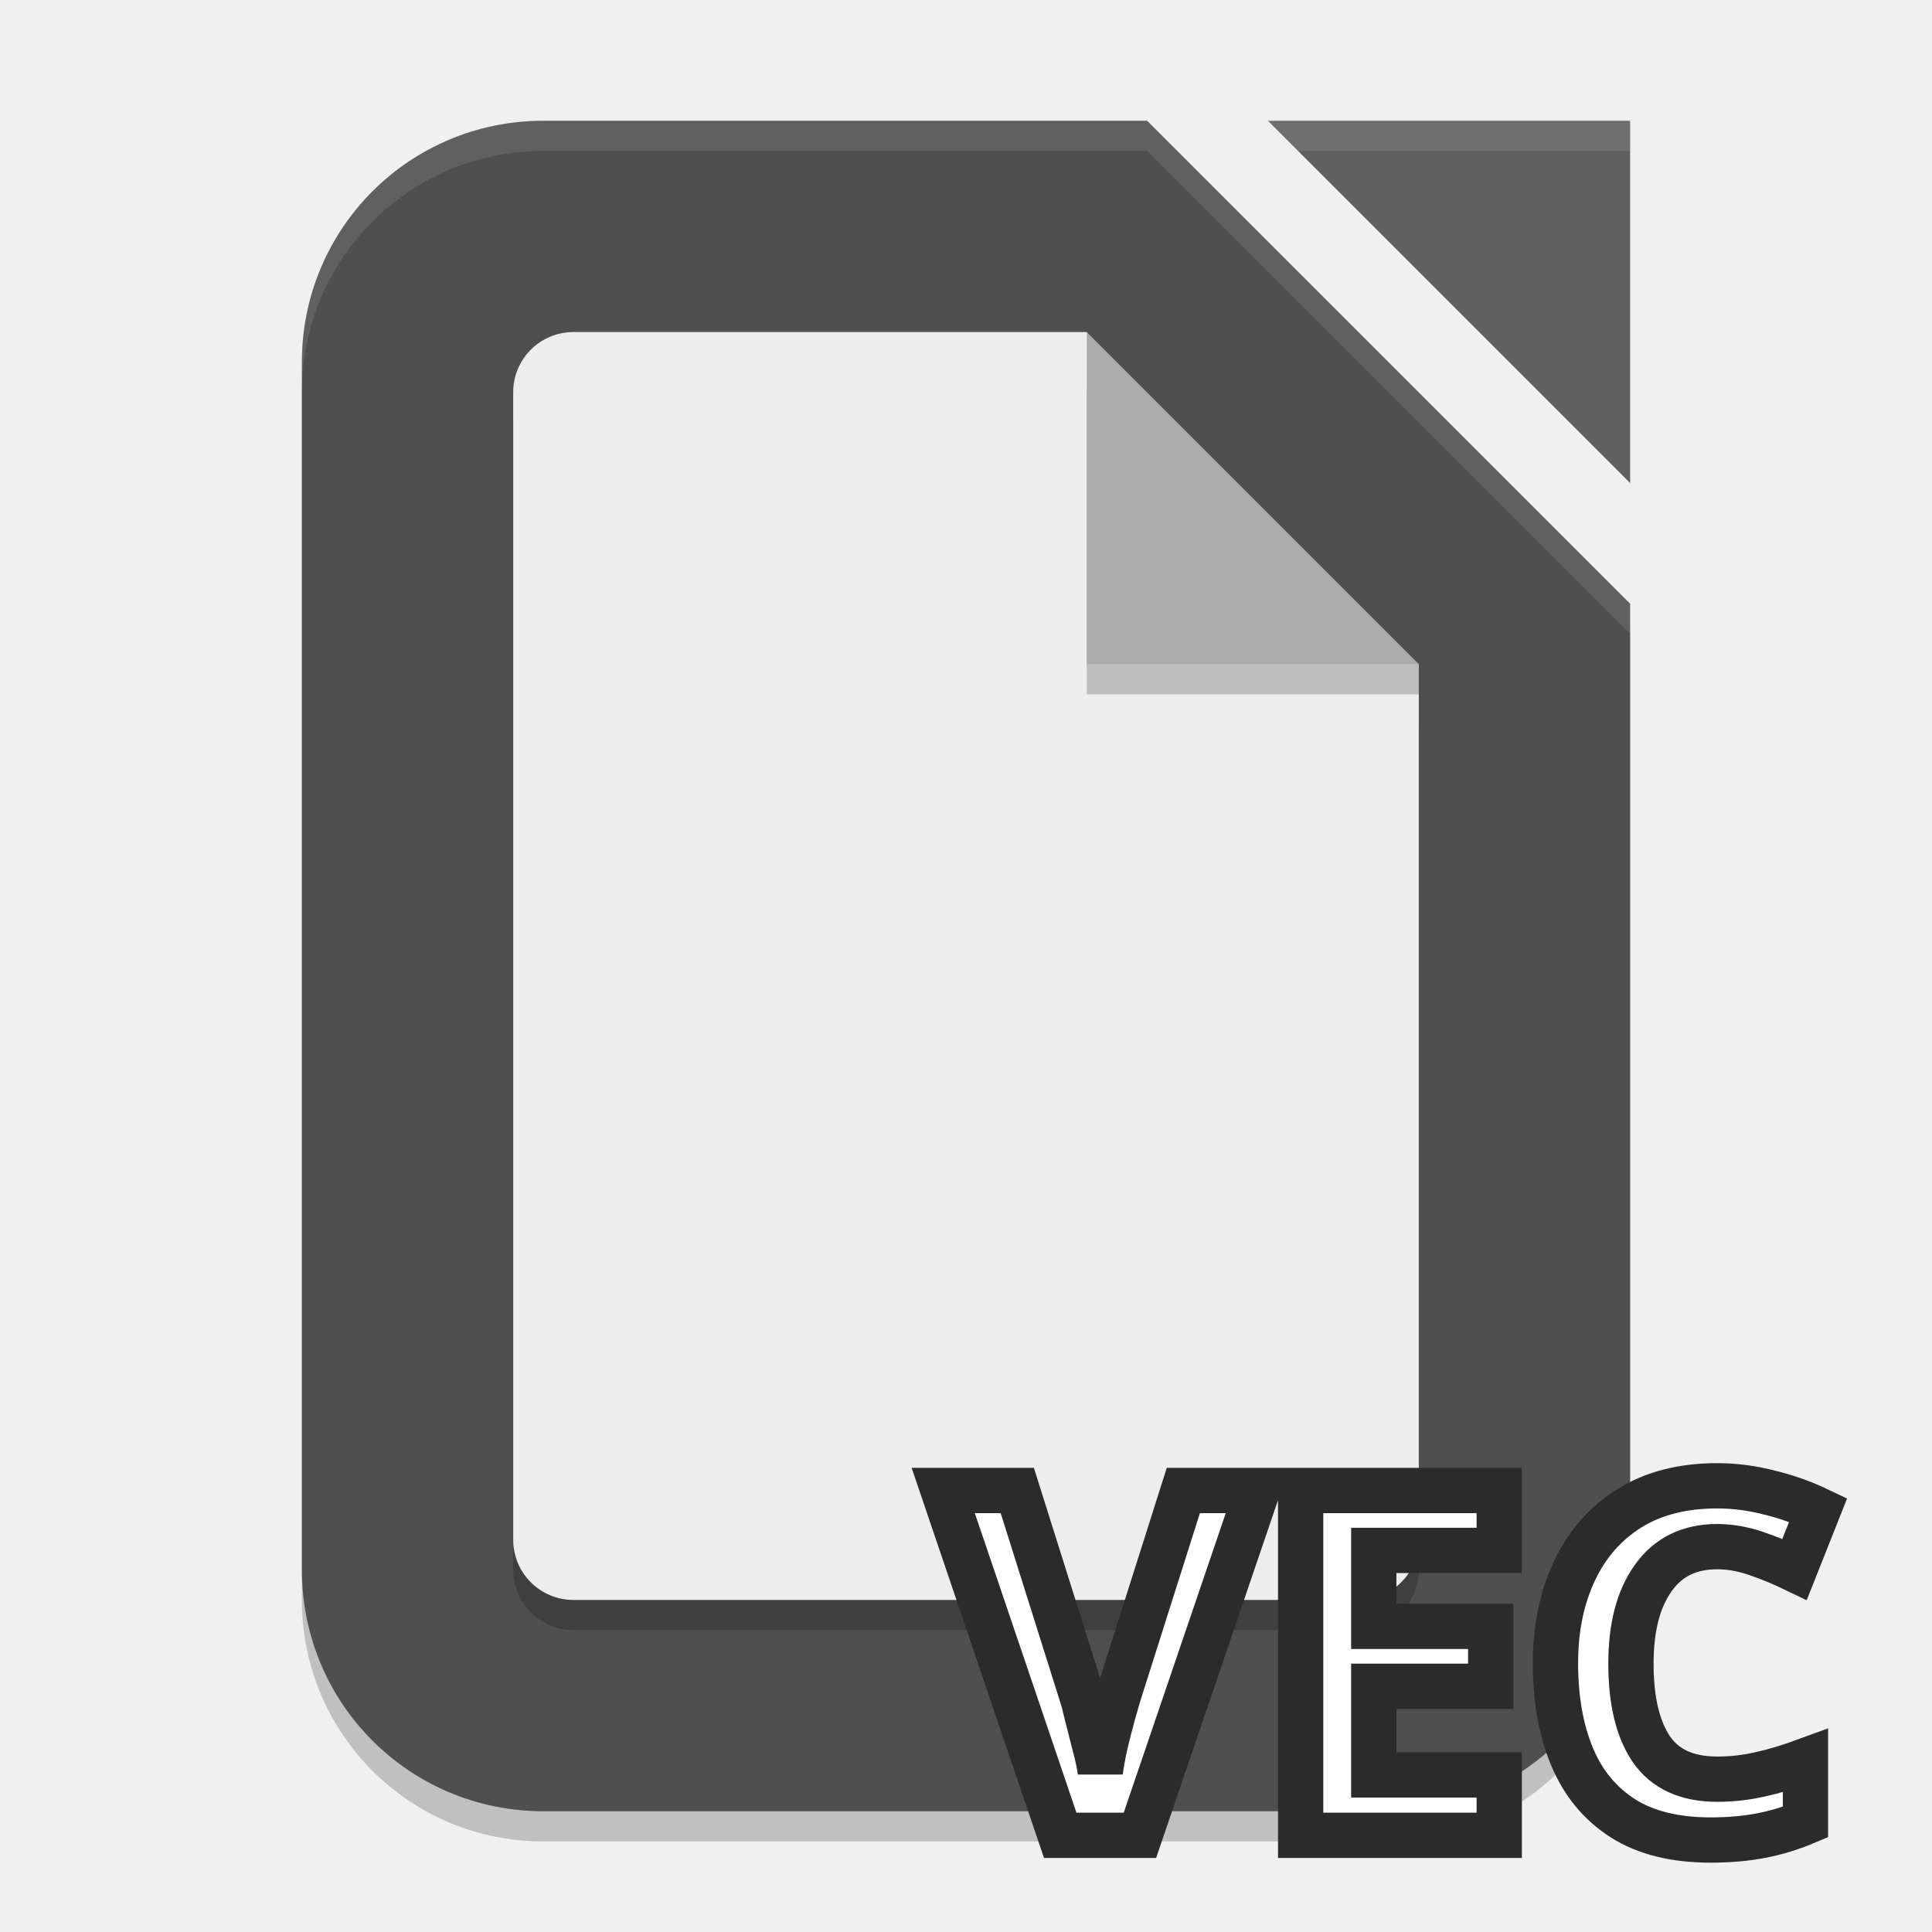
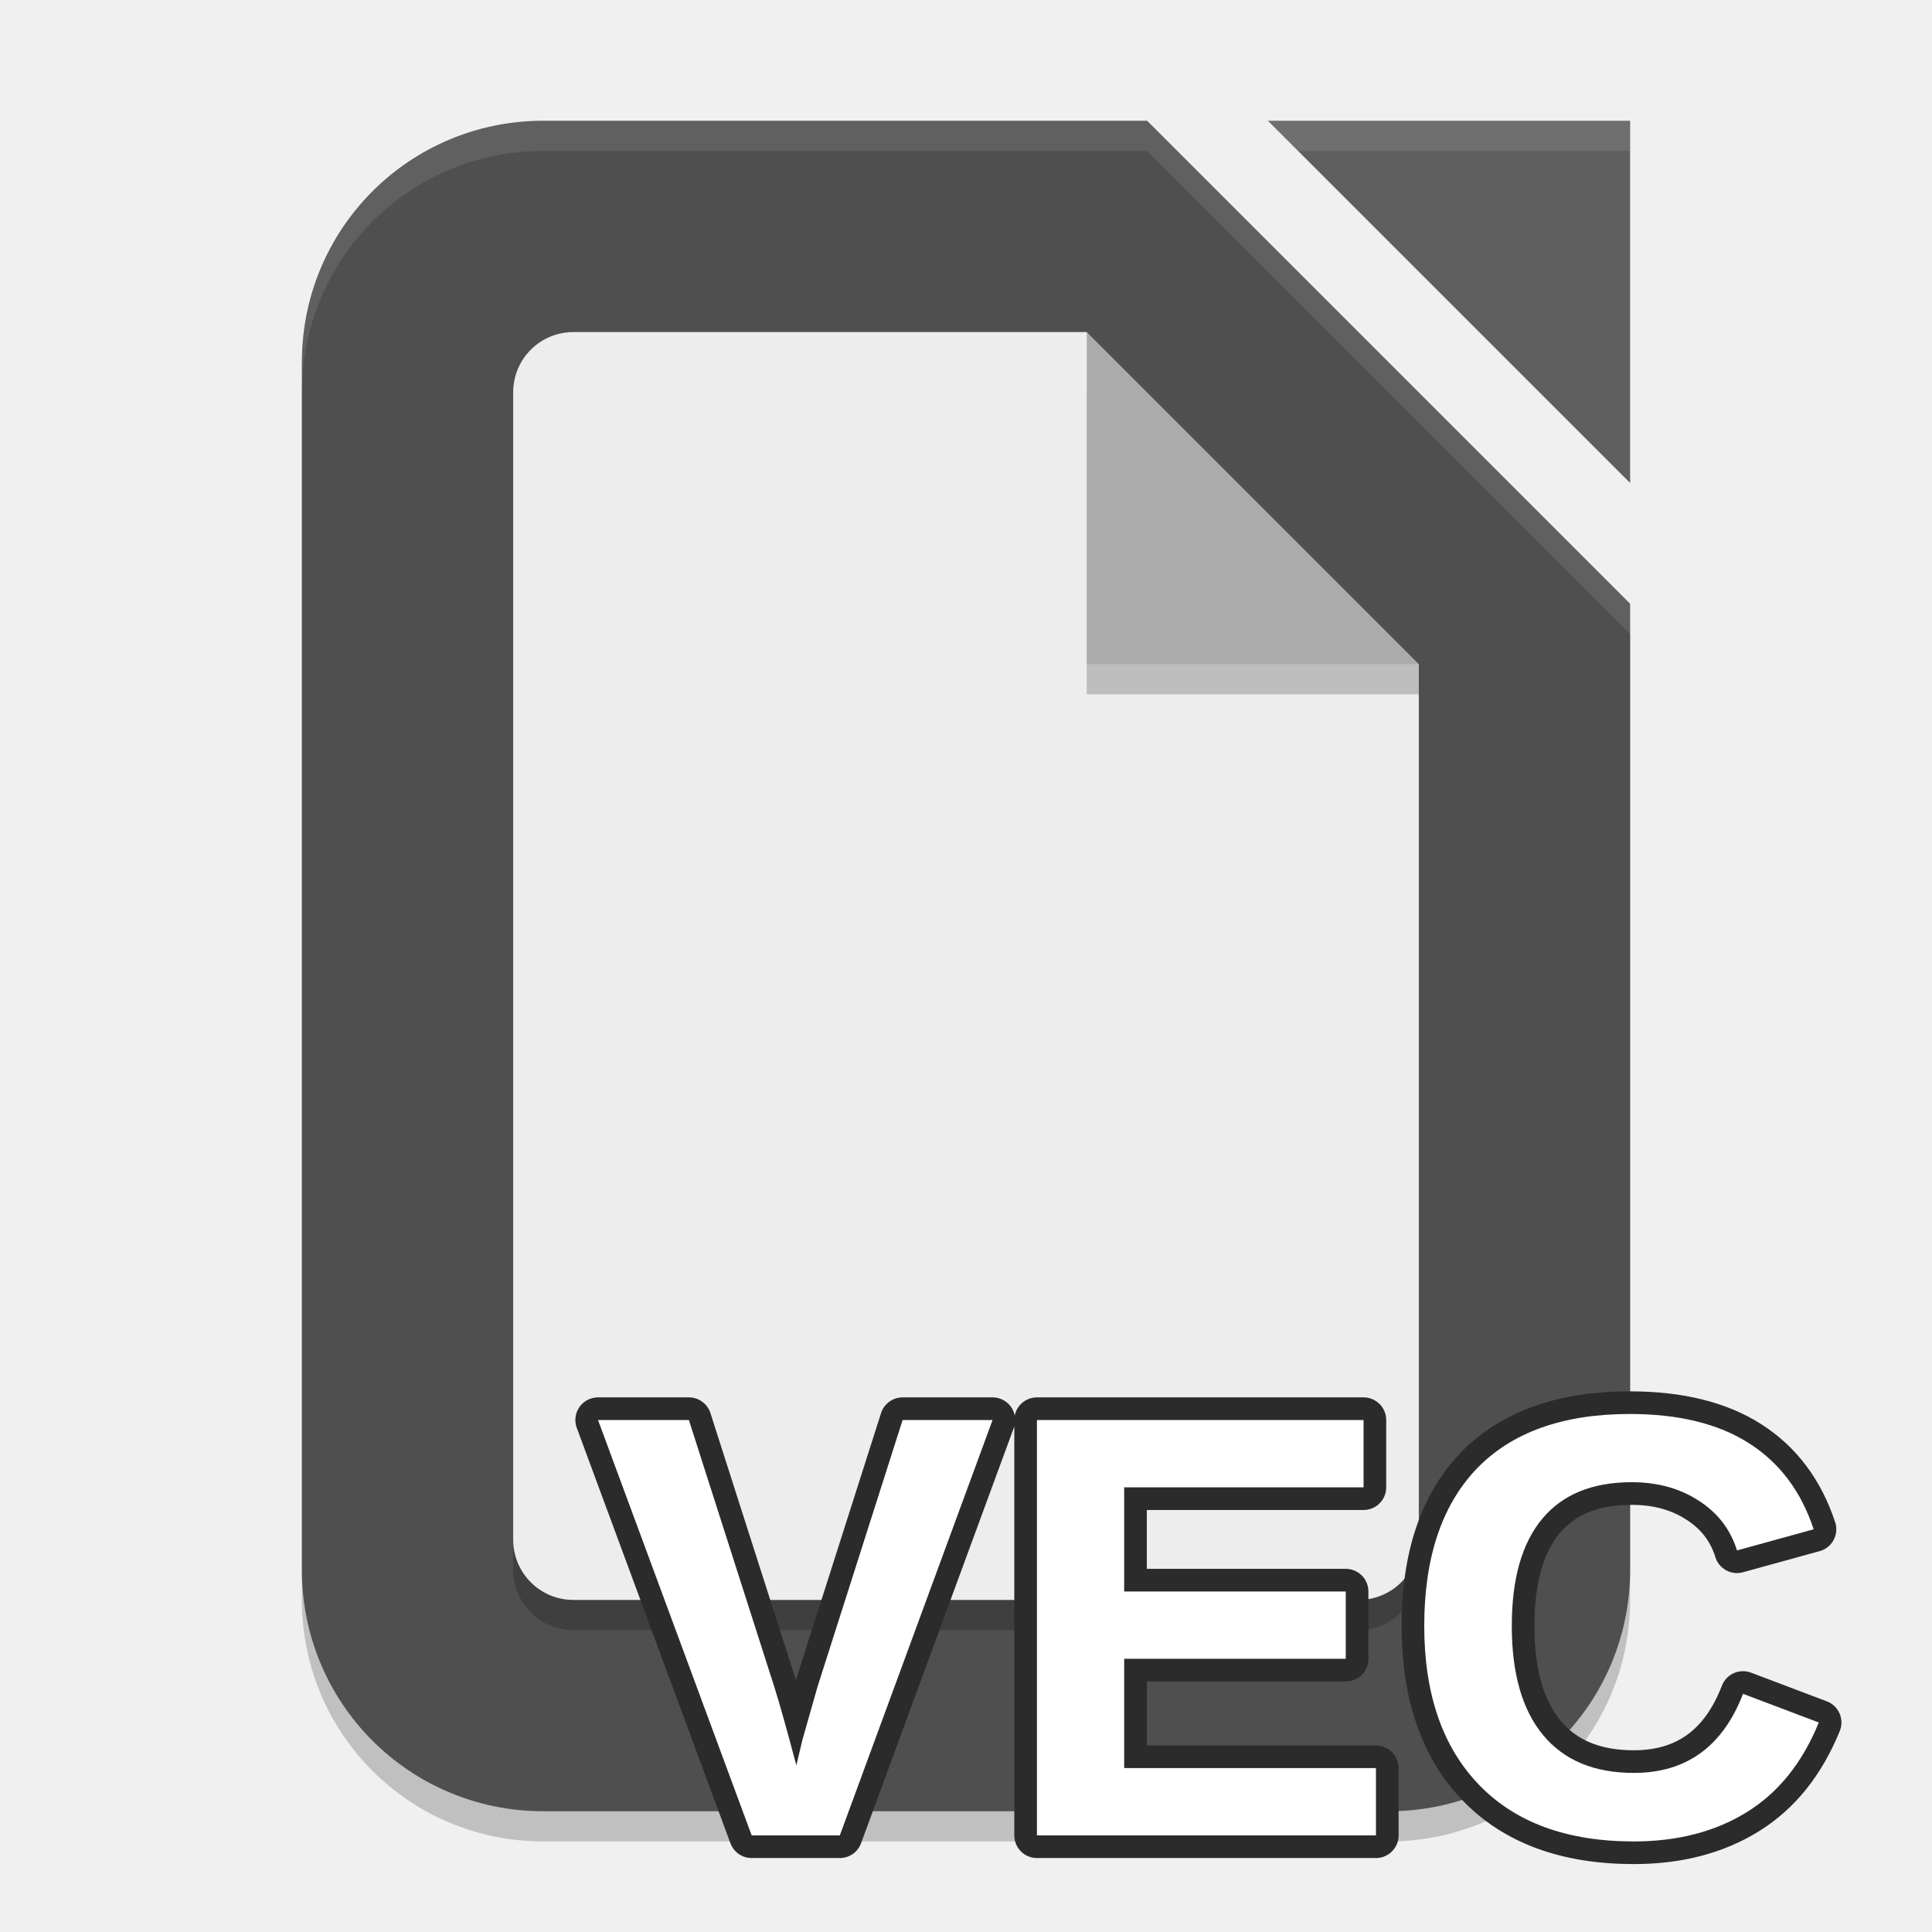
<svg xmlns="http://www.w3.org/2000/svg" width="64" height="64" version="1.1">
  <path style="opacity:0.2" d="M 18,5 H 38 L 54,21 V 53 C 54,57.432 50.432,61 46,61 H 18 C 13.568,61 10,57.432 10,53 V 13 C 10,8.568 13.568,5 18,5 Z" />
  <path style="fill:#4f4f4f" d="m 18,4 h 20 l 16,16 v 32 c 0,4.432 -3.568,8 -8,8 H 18 c -4.432,0 -8,-3.568 -8,-8 V 12 c 0,-4.432 3.568,-8 8,-8 z" />
  <path style="opacity:0.2" d="M 19 12 C 17.89 12 17 12.89 17 14 L 17 52 C 17 53.11 17.89 54 19 54 L 45 54 C 46.11 54 47 53.11 47 52 L 47 24 L 35 12 L 19 12 z" />
  <path style="fill:#5f5f5f" d="M 42,4 H 54 V 16 Z" />
  <path style="fill:#ededed" d="M 19,11 C 17.89,11 17,11.89 17,13 V 51 C 17,52.11 17.89,53 19,53 H 45 C 46.11,53 47,52.11 47,51 V 22 L 40,18 36,11 Z" />
  <path style="opacity:0.2" d="m 36,13 11,9 v 1 H 36 Z" />
  <path style="fill:#ababab" d="M 36,11 47,22 H 36 Z" />
  <path style="opacity:0.1;fill:#ffffff" d="M 42,4 43,5 H 54 V 4 Z" />
  <path style="opacity:0.1;fill:#ffffff" d="M 18 4 C 13.568 4 10 7.568 10 12 L 10 13 C 10 8.568 13.568 5 18 5 L 38 5 L 54 21 L 54 20 L 38 4 L 18 4 z" />
-   <text x="95%" y="95%" font-family="Cairo" font-weight="bold" font-size="16" fill="white" stroke="#2b2b2b" stroke-width="1.5" text-anchor="end">VEC</text>
+   <path d="M27.82 60.8H24.9L19.81 47.04H22.82L25.65 55.88Q25.92 56.74 26.38 58.48L26.58 57.64L27.08 55.88L29.9 47.04H32.88ZM34.35 60.8V47.04H45.17V49.27H37.24V52.72H44.58V54.95H37.24V58.57H45.58V60.8ZM54.12 58.73Q56.73 58.73 57.74 56.11L60.25 57.06Q59.44 59.05 57.88 60.02Q56.31 61 54.12 61Q50.8 61 48.99 59.12Q47.18 57.24 47.18 53.86Q47.18 50.47 48.92 48.65Q50.67 46.84 53.99 46.84Q56.42 46.84 57.94 47.81Q59.46 48.78 60.08 50.66L57.54 51.36Q57.22 50.32 56.27 49.71Q55.33 49.1 54.05 49.1Q52.1 49.1 51.09 50.31Q50.08 51.52 50.08 53.86Q50.08 56.23 51.12 57.48Q52.16 58.73 54.12 58.73Z" fill="#ffffff" stroke="#2b2b2b" stroke-width="1.50" stroke-linejoin="round" paint-order="stroke fill" />
</svg>
